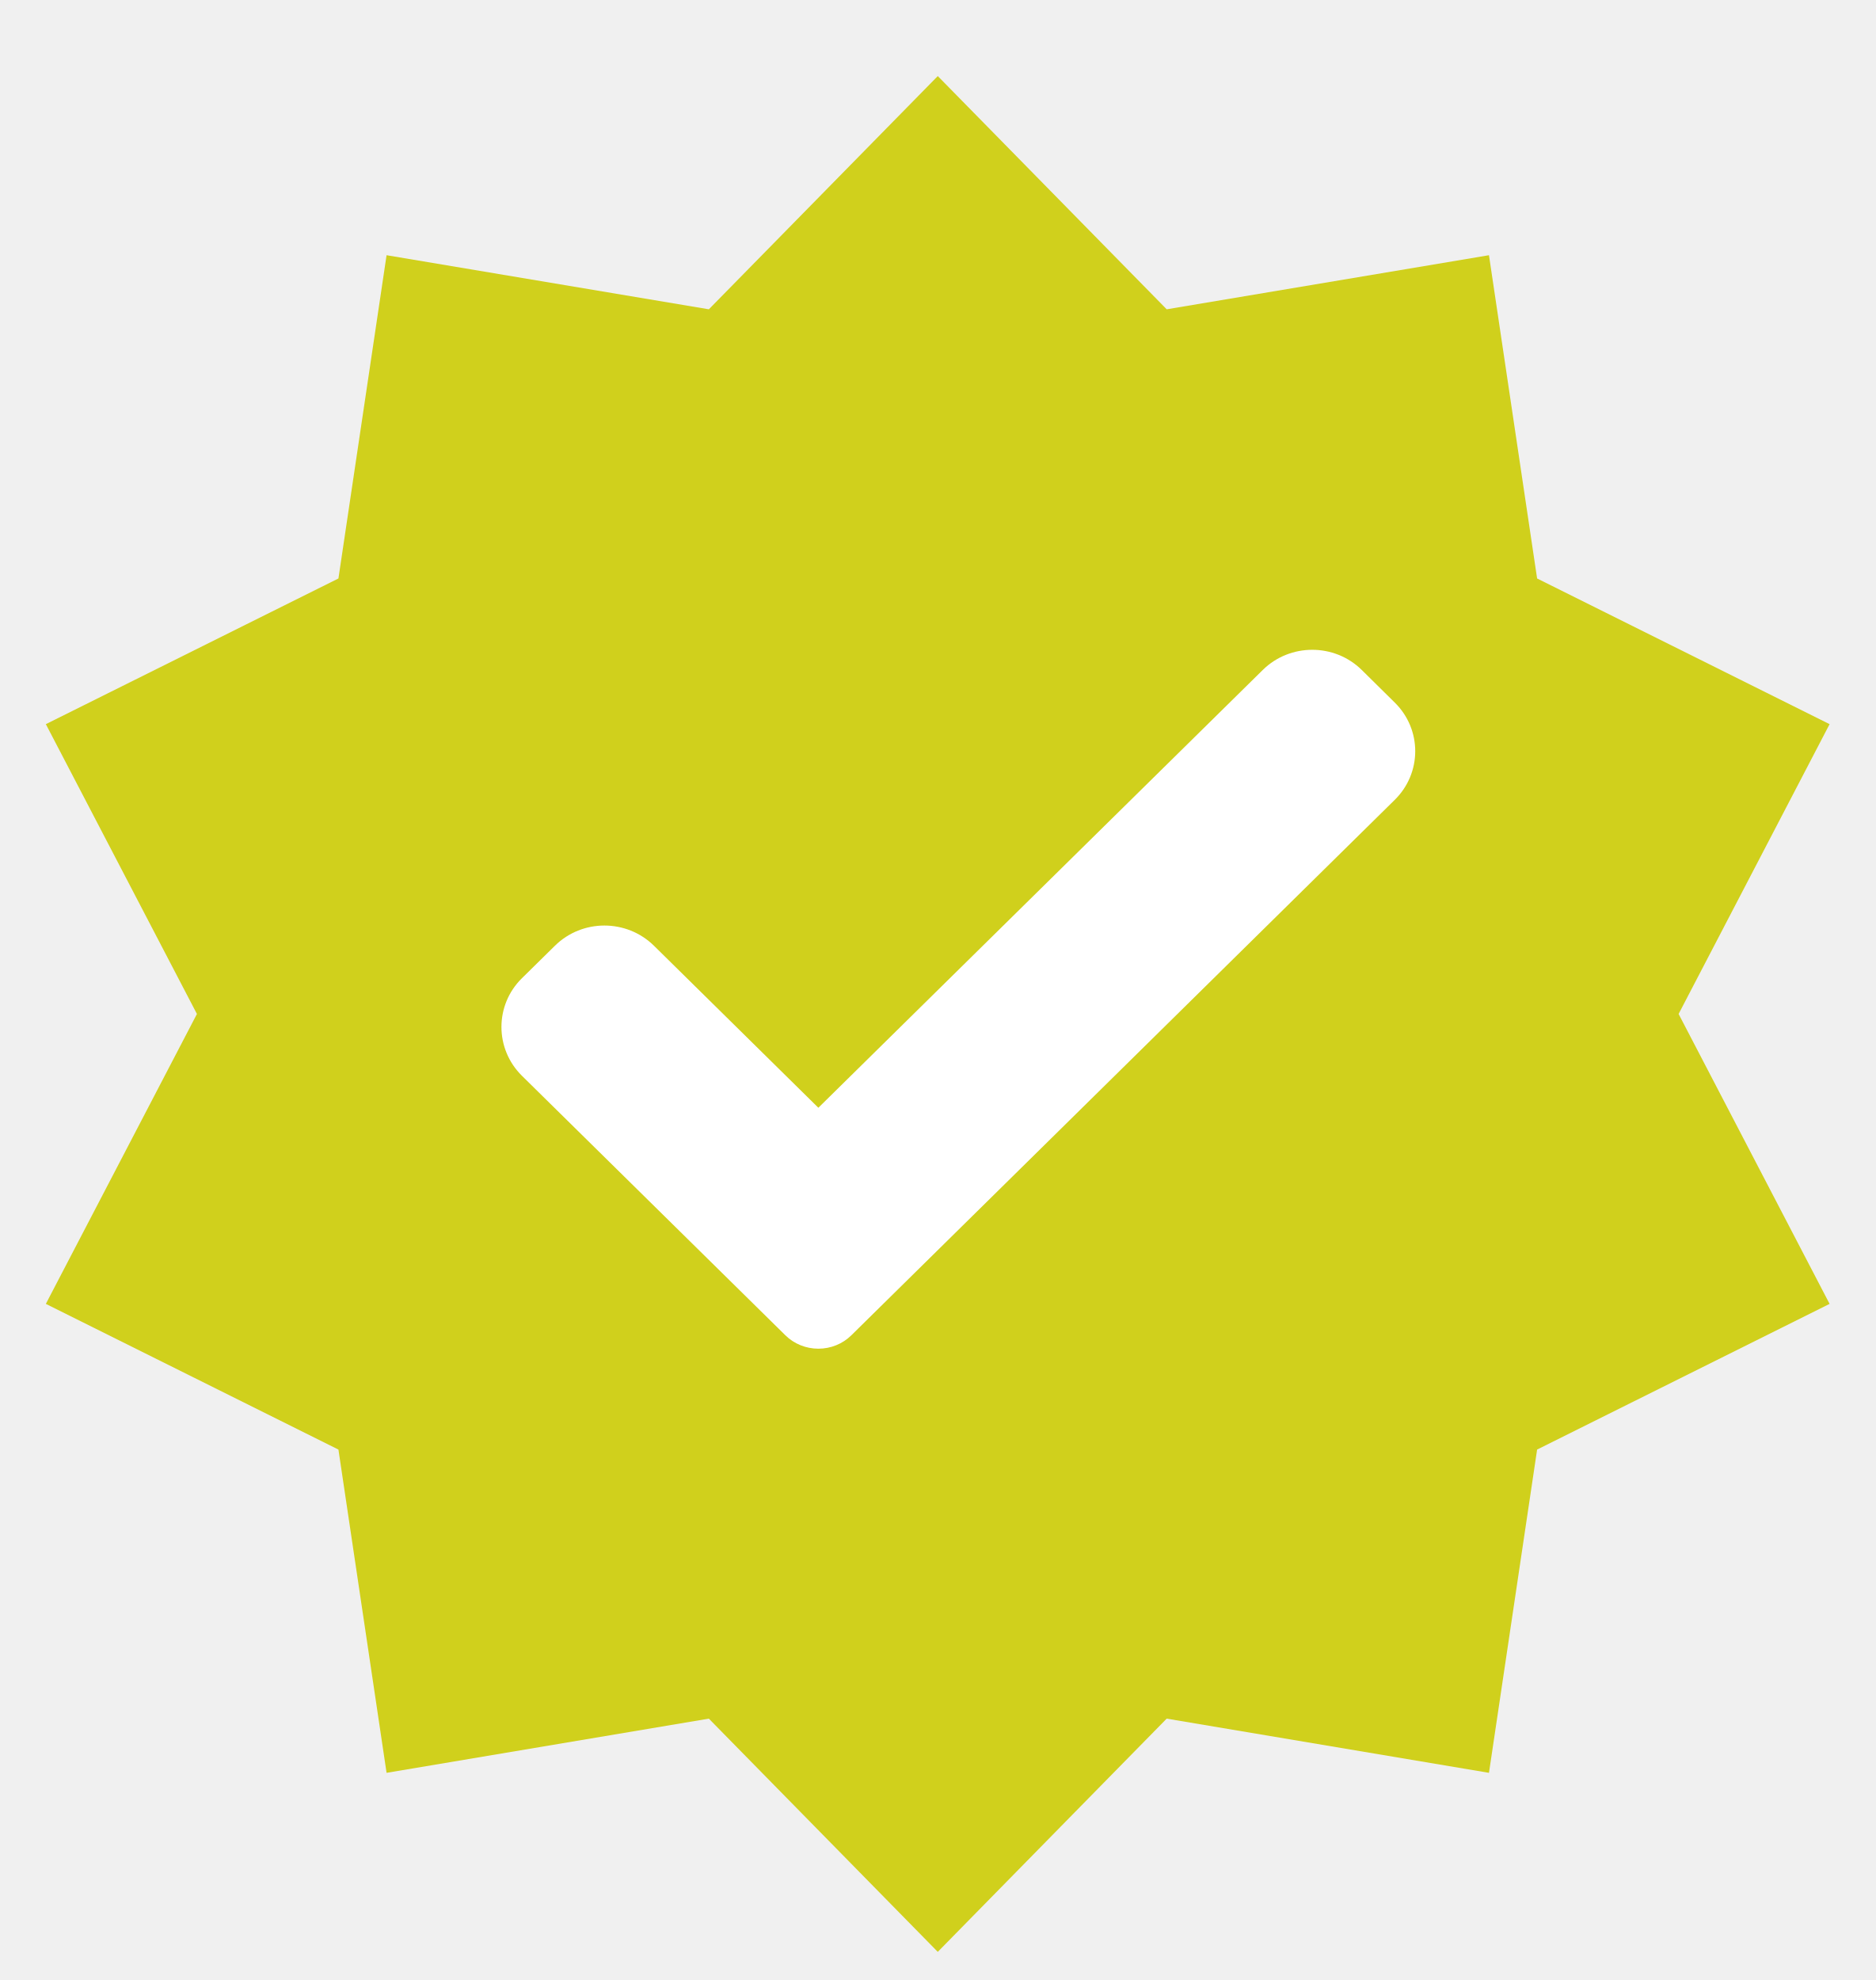
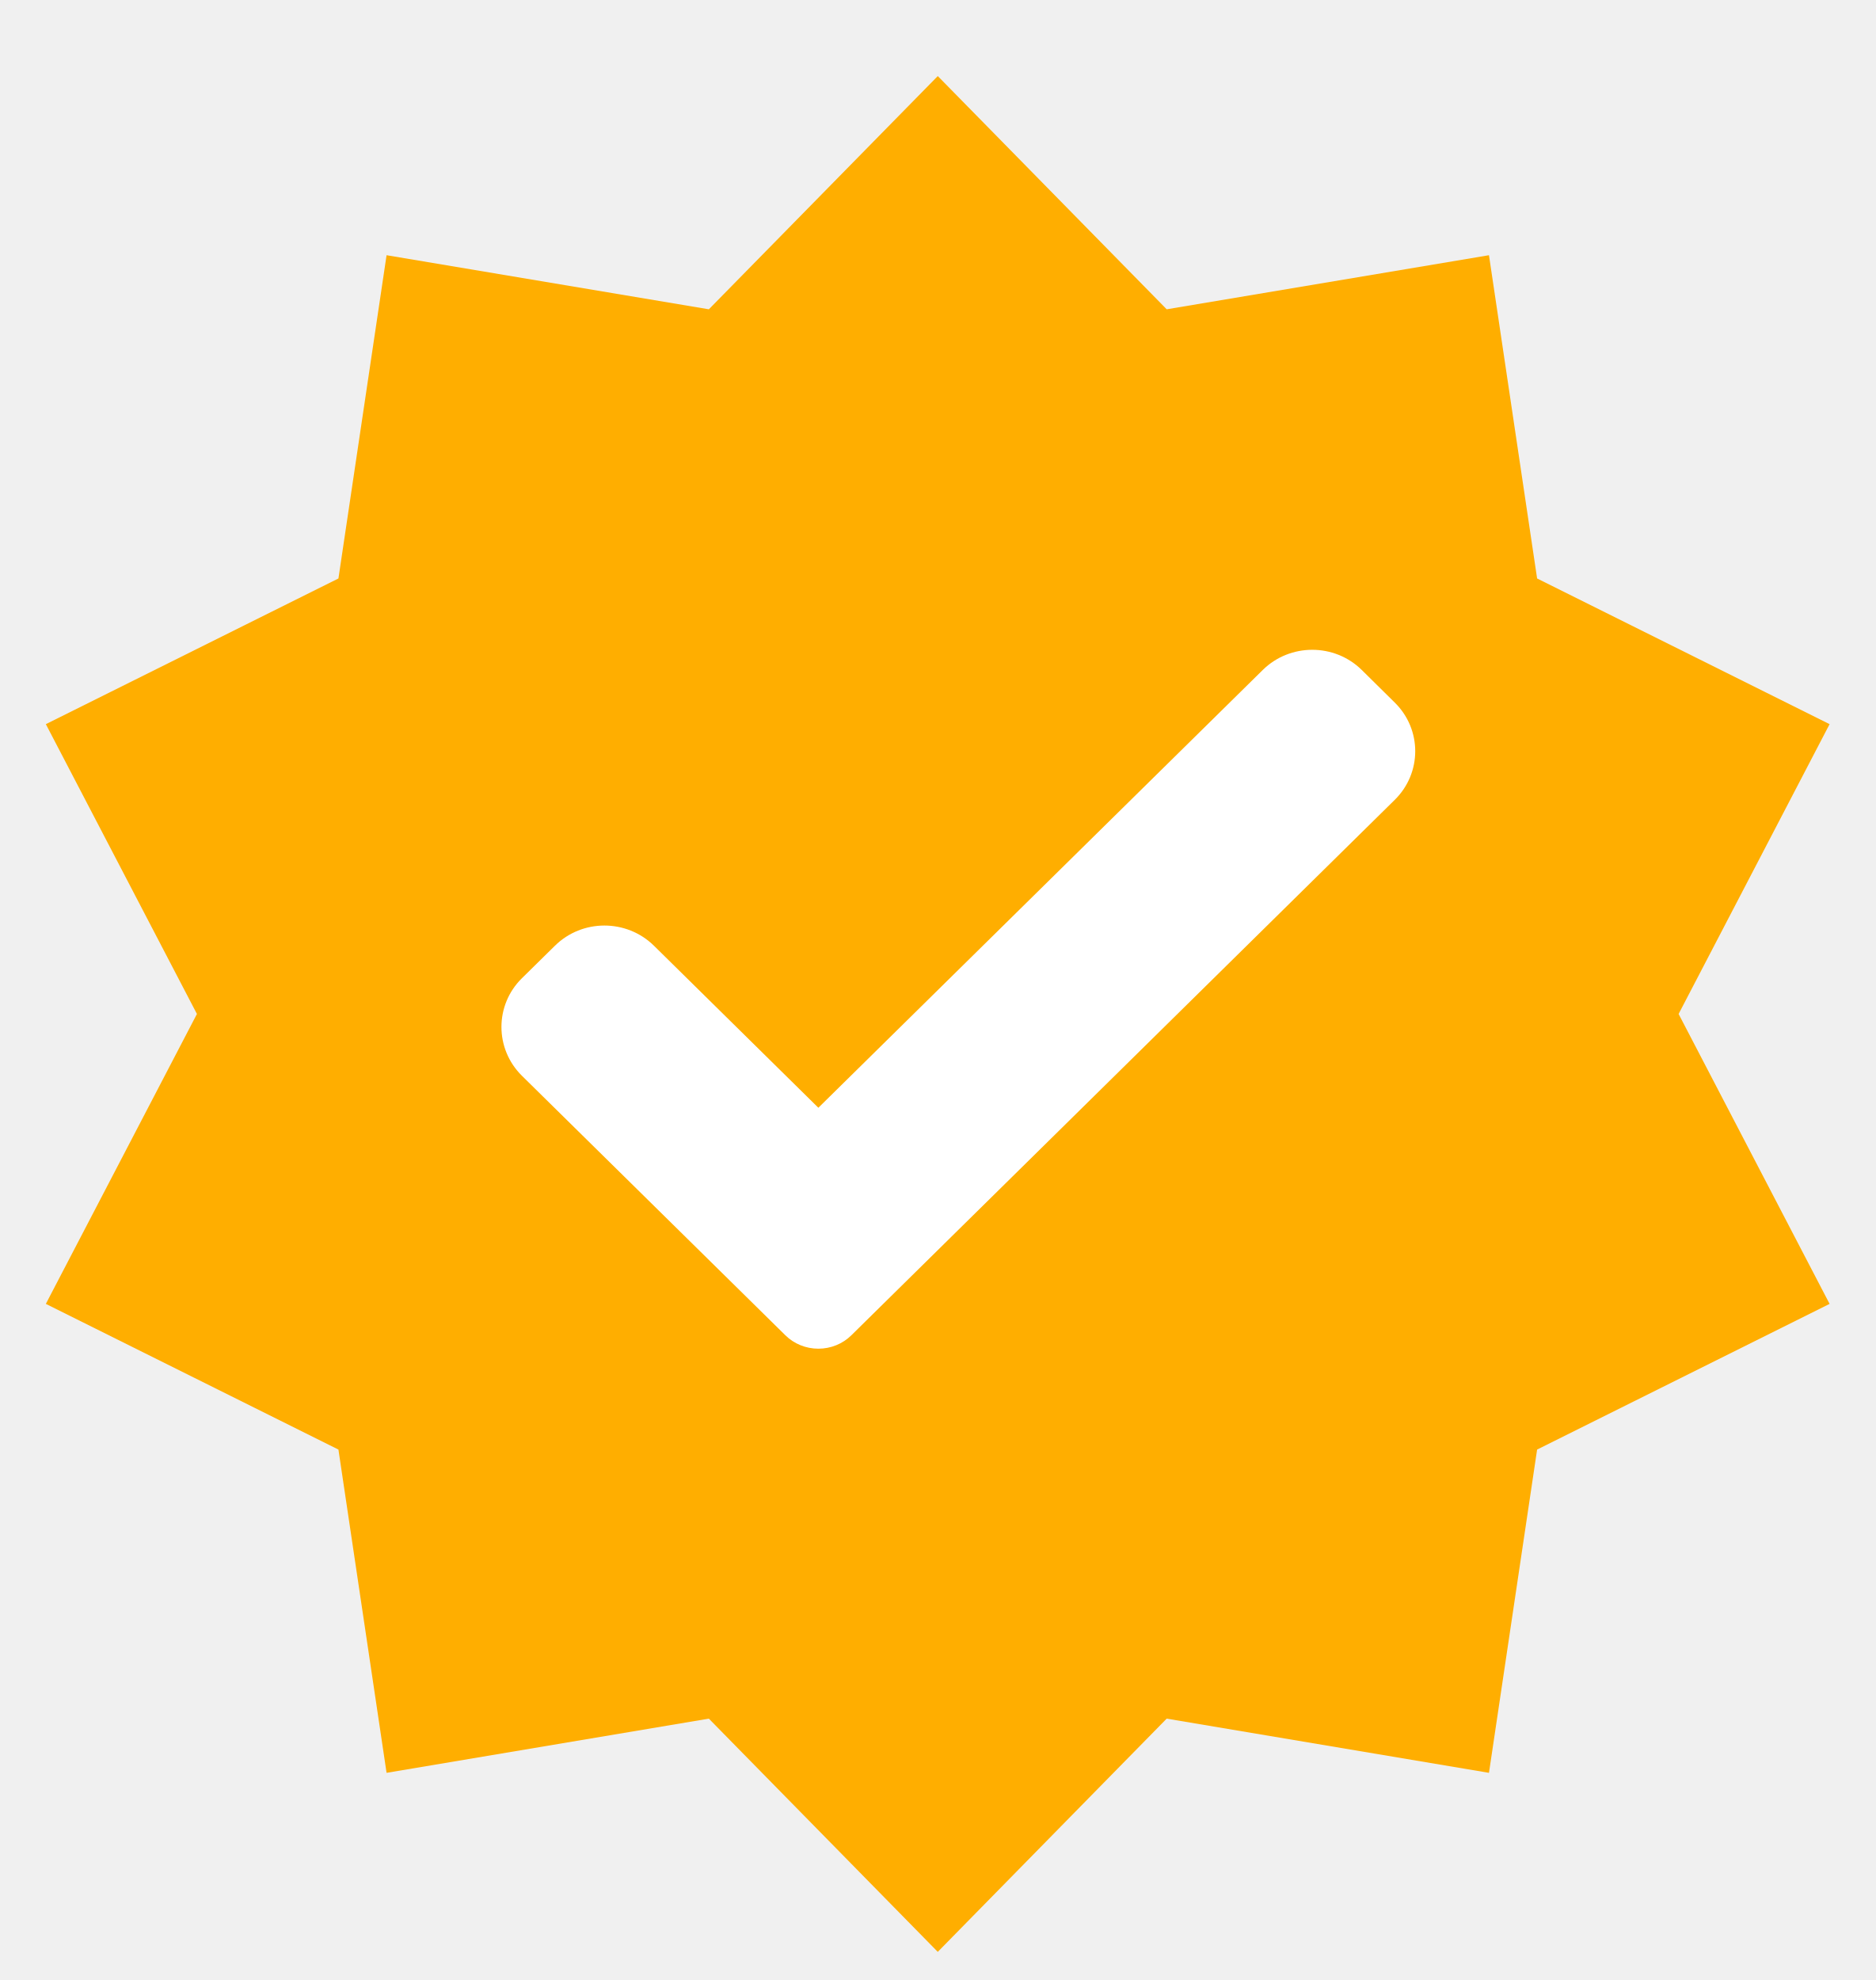
<svg xmlns="http://www.w3.org/2000/svg" width="18" height="19" viewBox="0 0 18 19" fill="none">
-   <path d="M9 0.73L11.197 2.968L14.29 2.449L14.752 5.551L17.559 6.949L16.11 9.73L17.559 12.512L14.752 13.91L14.29 17.012L11.197 16.492L9 18.73L6.803 16.492L3.71 17.012L3.248 13.91L0.44 12.512L1.89 9.73L0.44 6.949L3.248 5.551L3.71 2.449L6.803 2.968L9 0.73Z" fill="rgb(208, 208, 28) " />
+   <path d="M9 0.73L11.197 2.968L14.29 2.449L14.752 5.551L17.559 6.949L16.11 9.73L17.559 12.512L14.752 13.91L14.29 17.012L11.197 16.492L9 18.73L6.803 16.492L3.71 17.012L3.248 13.91L0.44 12.512L1.89 9.73L0.44 6.949L3.248 5.551L3.71 2.449L6.803 2.968L9 0.73Z" fill=" #FFAE00 " />
  <path d="M8.171 12.813C8.087 12.896 7.973 12.942 7.854 12.942C7.735 12.942 7.621 12.896 7.537 12.813L5.009 10.323C4.747 10.064 4.747 9.645 5.009 9.387L5.326 9.075C5.588 8.817 6.013 8.817 6.276 9.075L7.854 10.63L12.119 6.429C12.381 6.171 12.807 6.171 13.069 6.429L13.385 6.741C13.648 6.999 13.648 7.418 13.385 7.676L8.171 12.813Z" fill="white" />
</svg>
